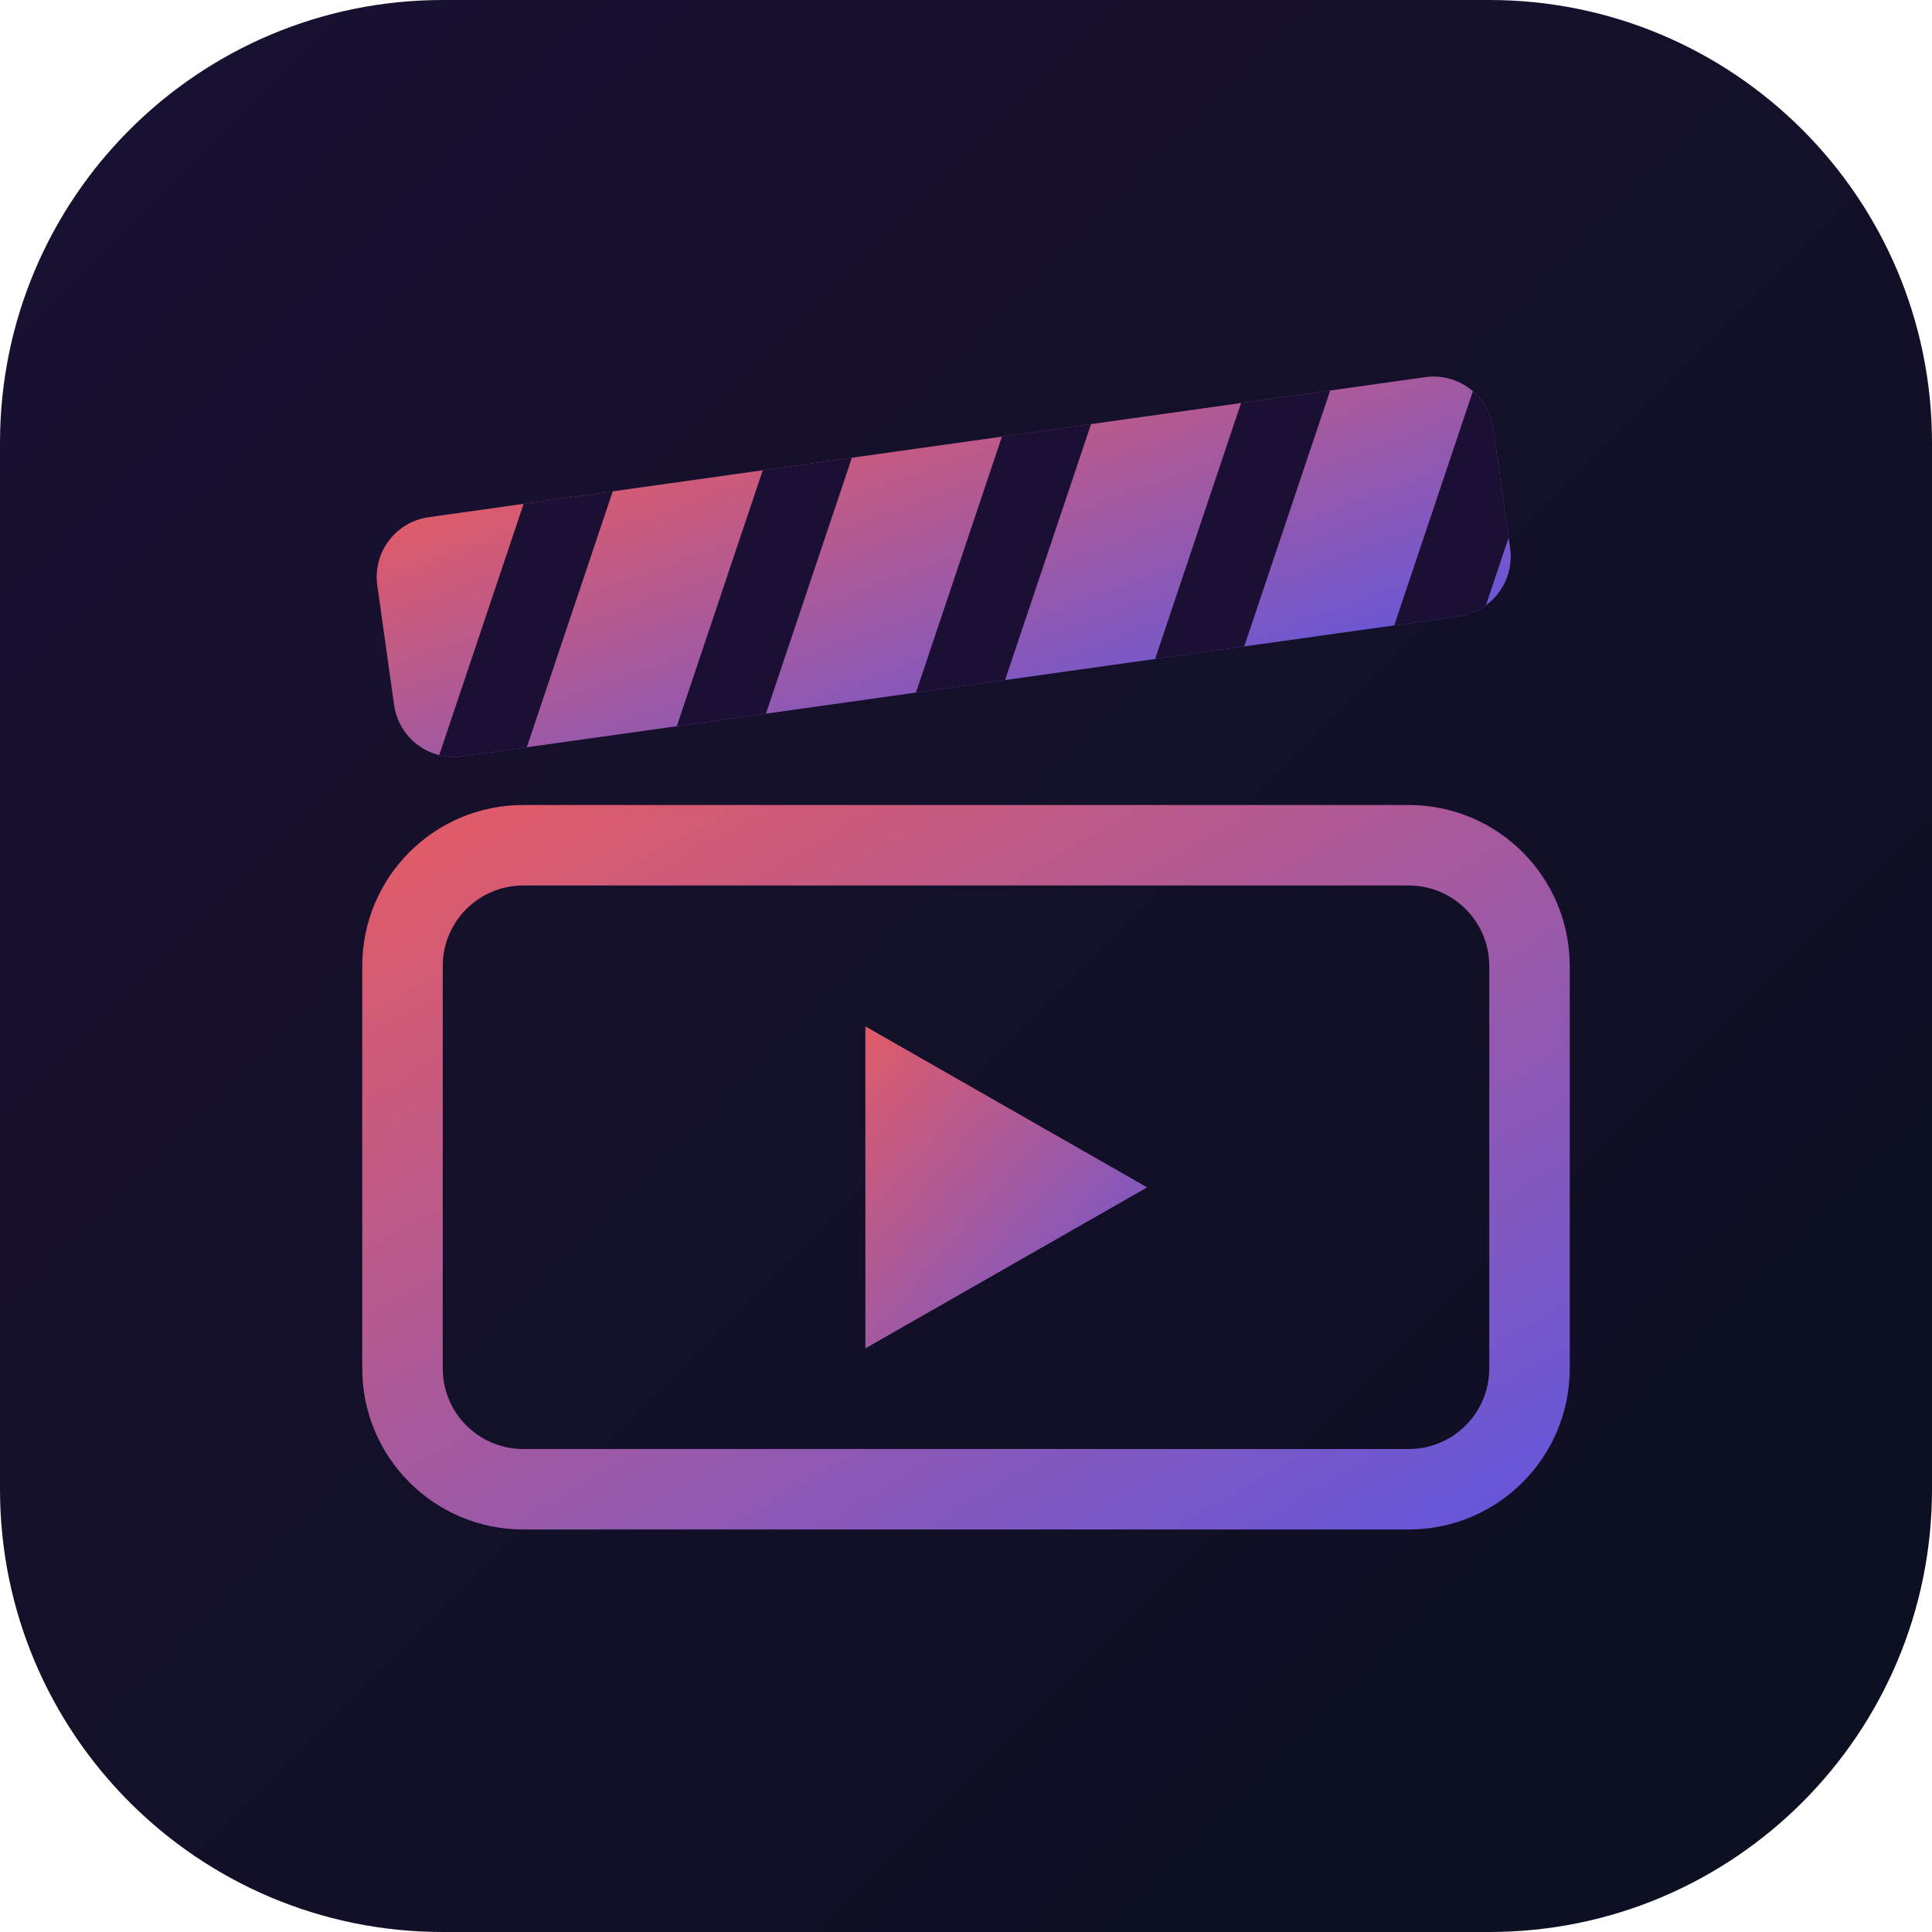
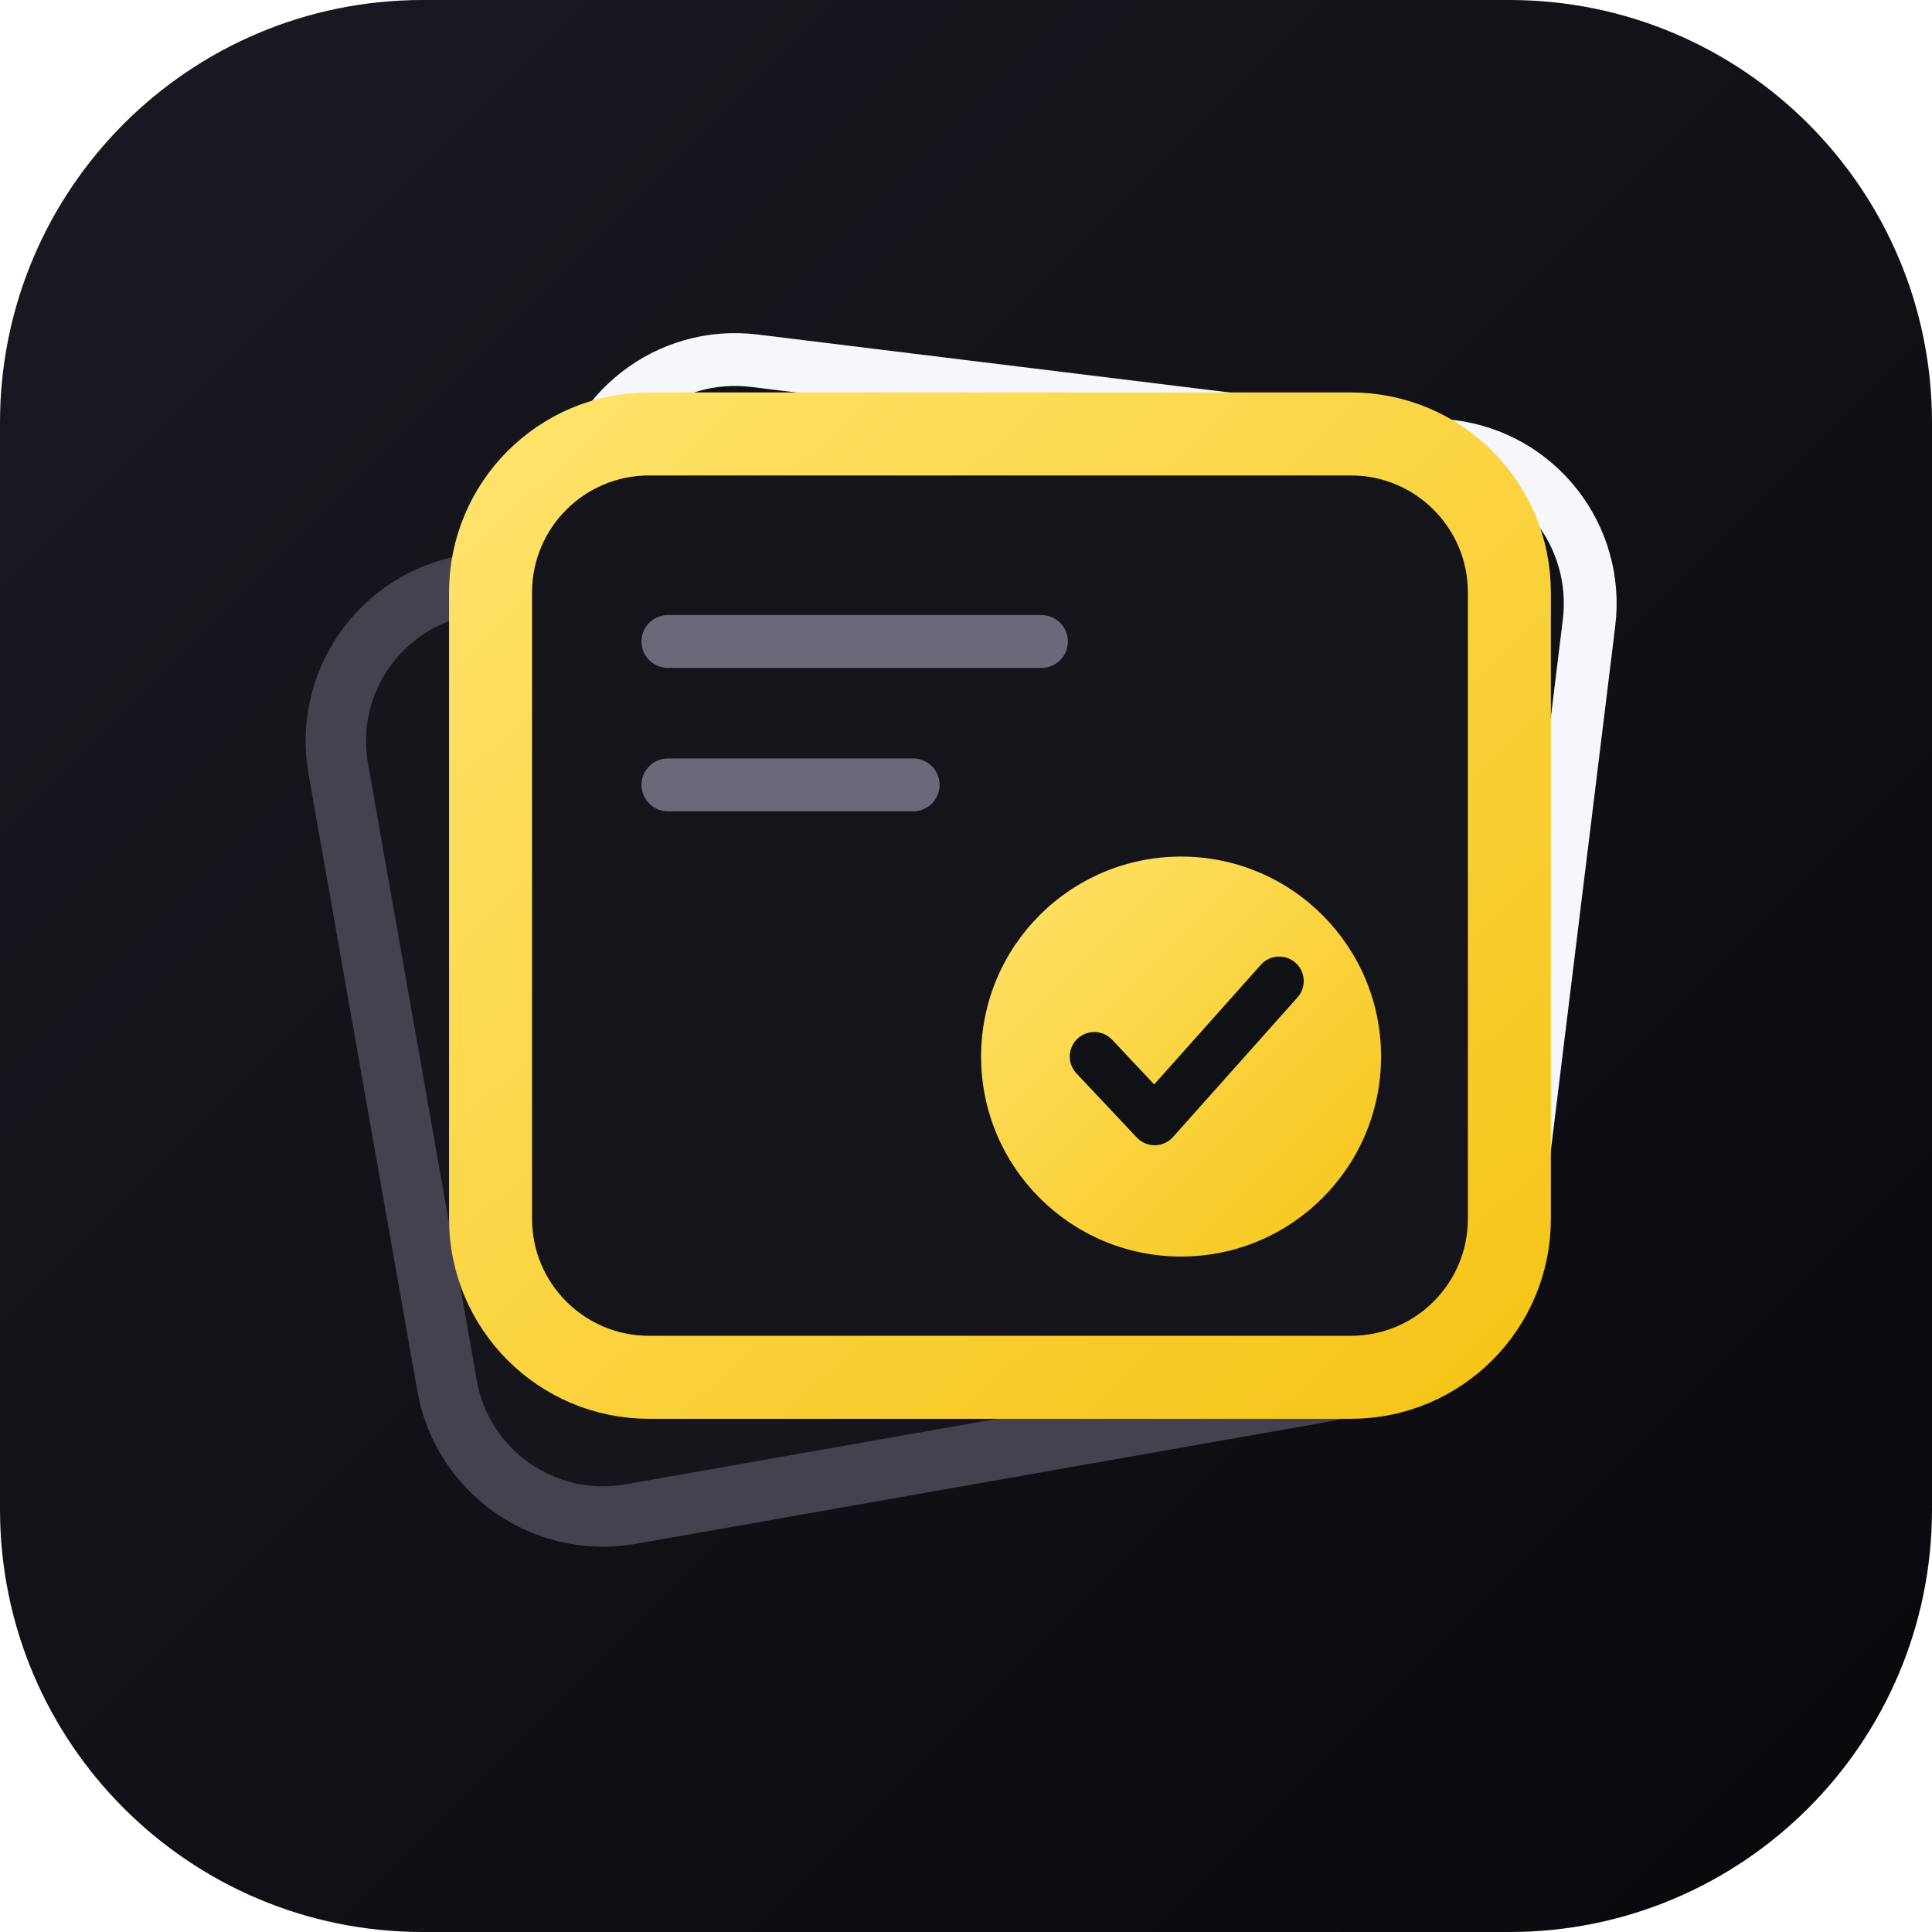
- <svg xmlns="http://www.w3.org/2000/svg" viewBox="0 0 96 96" role="img" aria-label="ScreenMark">
+ <svg xmlns="http://www.w3.org/2000/svg" viewBox="0 0 512 512" role="img" aria-labelledby="title desc">
  <defs>
    <linearGradient id="bg" x1="0" y1="0" x2="1" y2="1">
-       <stop offset="0" stop-color="#1b1033" />
-       <stop offset="1" stop-color="#0b1020" />
+       <stop stop-color="#1a1922" />
+       <stop offset="1" stop-color="#08090c" />
    </linearGradient>
-     <linearGradient id="glow" x1="0" y1="0" x2="1" y2="1">
-       <stop offset="0" stop-color="#e05b68" />
-       <stop offset="1" stop-color="#6657d9" />
+     <linearGradient id="gold" x1="0" y1="0" x2="1" y2="1">
+       <stop stop-color="#ffe36a" />
+       <stop offset="1" stop-color="#f5c518" />
    </linearGradient>
-     <clipPath id="bar">
-       <rect x="20" y="26" width="56" height="12" rx="3" />
-     </clipPath>
  </defs>
-   <rect width="96" height="96" rx="22" fill="url(#bg)" />
-   <rect x="20" y="42" width="56" height="32" rx="6" fill="none" stroke="url(#glow)" stroke-width="4" />
-   <g transform="rotate(-8 20 38)">
-     <g clip-path="url(#bar)">
-       <rect x="20" y="26" width="56" height="12" fill="url(#glow)" />
-       <path d="M31 24l-8 16M43 24l-8 16M55 24l-8 16M67 24l-8 16M79 24l-8 16" stroke="#1b1033" stroke-width="4" />
-     </g>
-   </g>
-   <path d="M43 51v16l14-8z" fill="url(#glow)" />
+   <rect width="512" height="512" rx="112" fill="url(#bg)" />
+   <rect x="102" y="137" width="270" height="250" rx="42" fill="#16151c" stroke="#45424f" stroke-width="16" transform="rotate(-10 237 262)" />
+   <rect x="142" y="106" width="270" height="250" rx="42" fill="#101114" stroke="#f5f7fa" stroke-width="14" transform="rotate(7 277 231)" />
+   <rect x="130" y="115" width="270" height="250" rx="42" fill="#15141b" stroke="url(#gold)" stroke-width="22" />
+   <path d="M177 170h99M177 208h65" fill="none" stroke="#696979" stroke-width="14" stroke-linecap="round" />
+   <circle cx="313" cy="280" r="53" fill="url(#gold)" />
+   <path d="m290 280 16 17 33-37" fill="none" stroke="#101114" stroke-width="13" stroke-linecap="round" stroke-linejoin="round" />
</svg>
